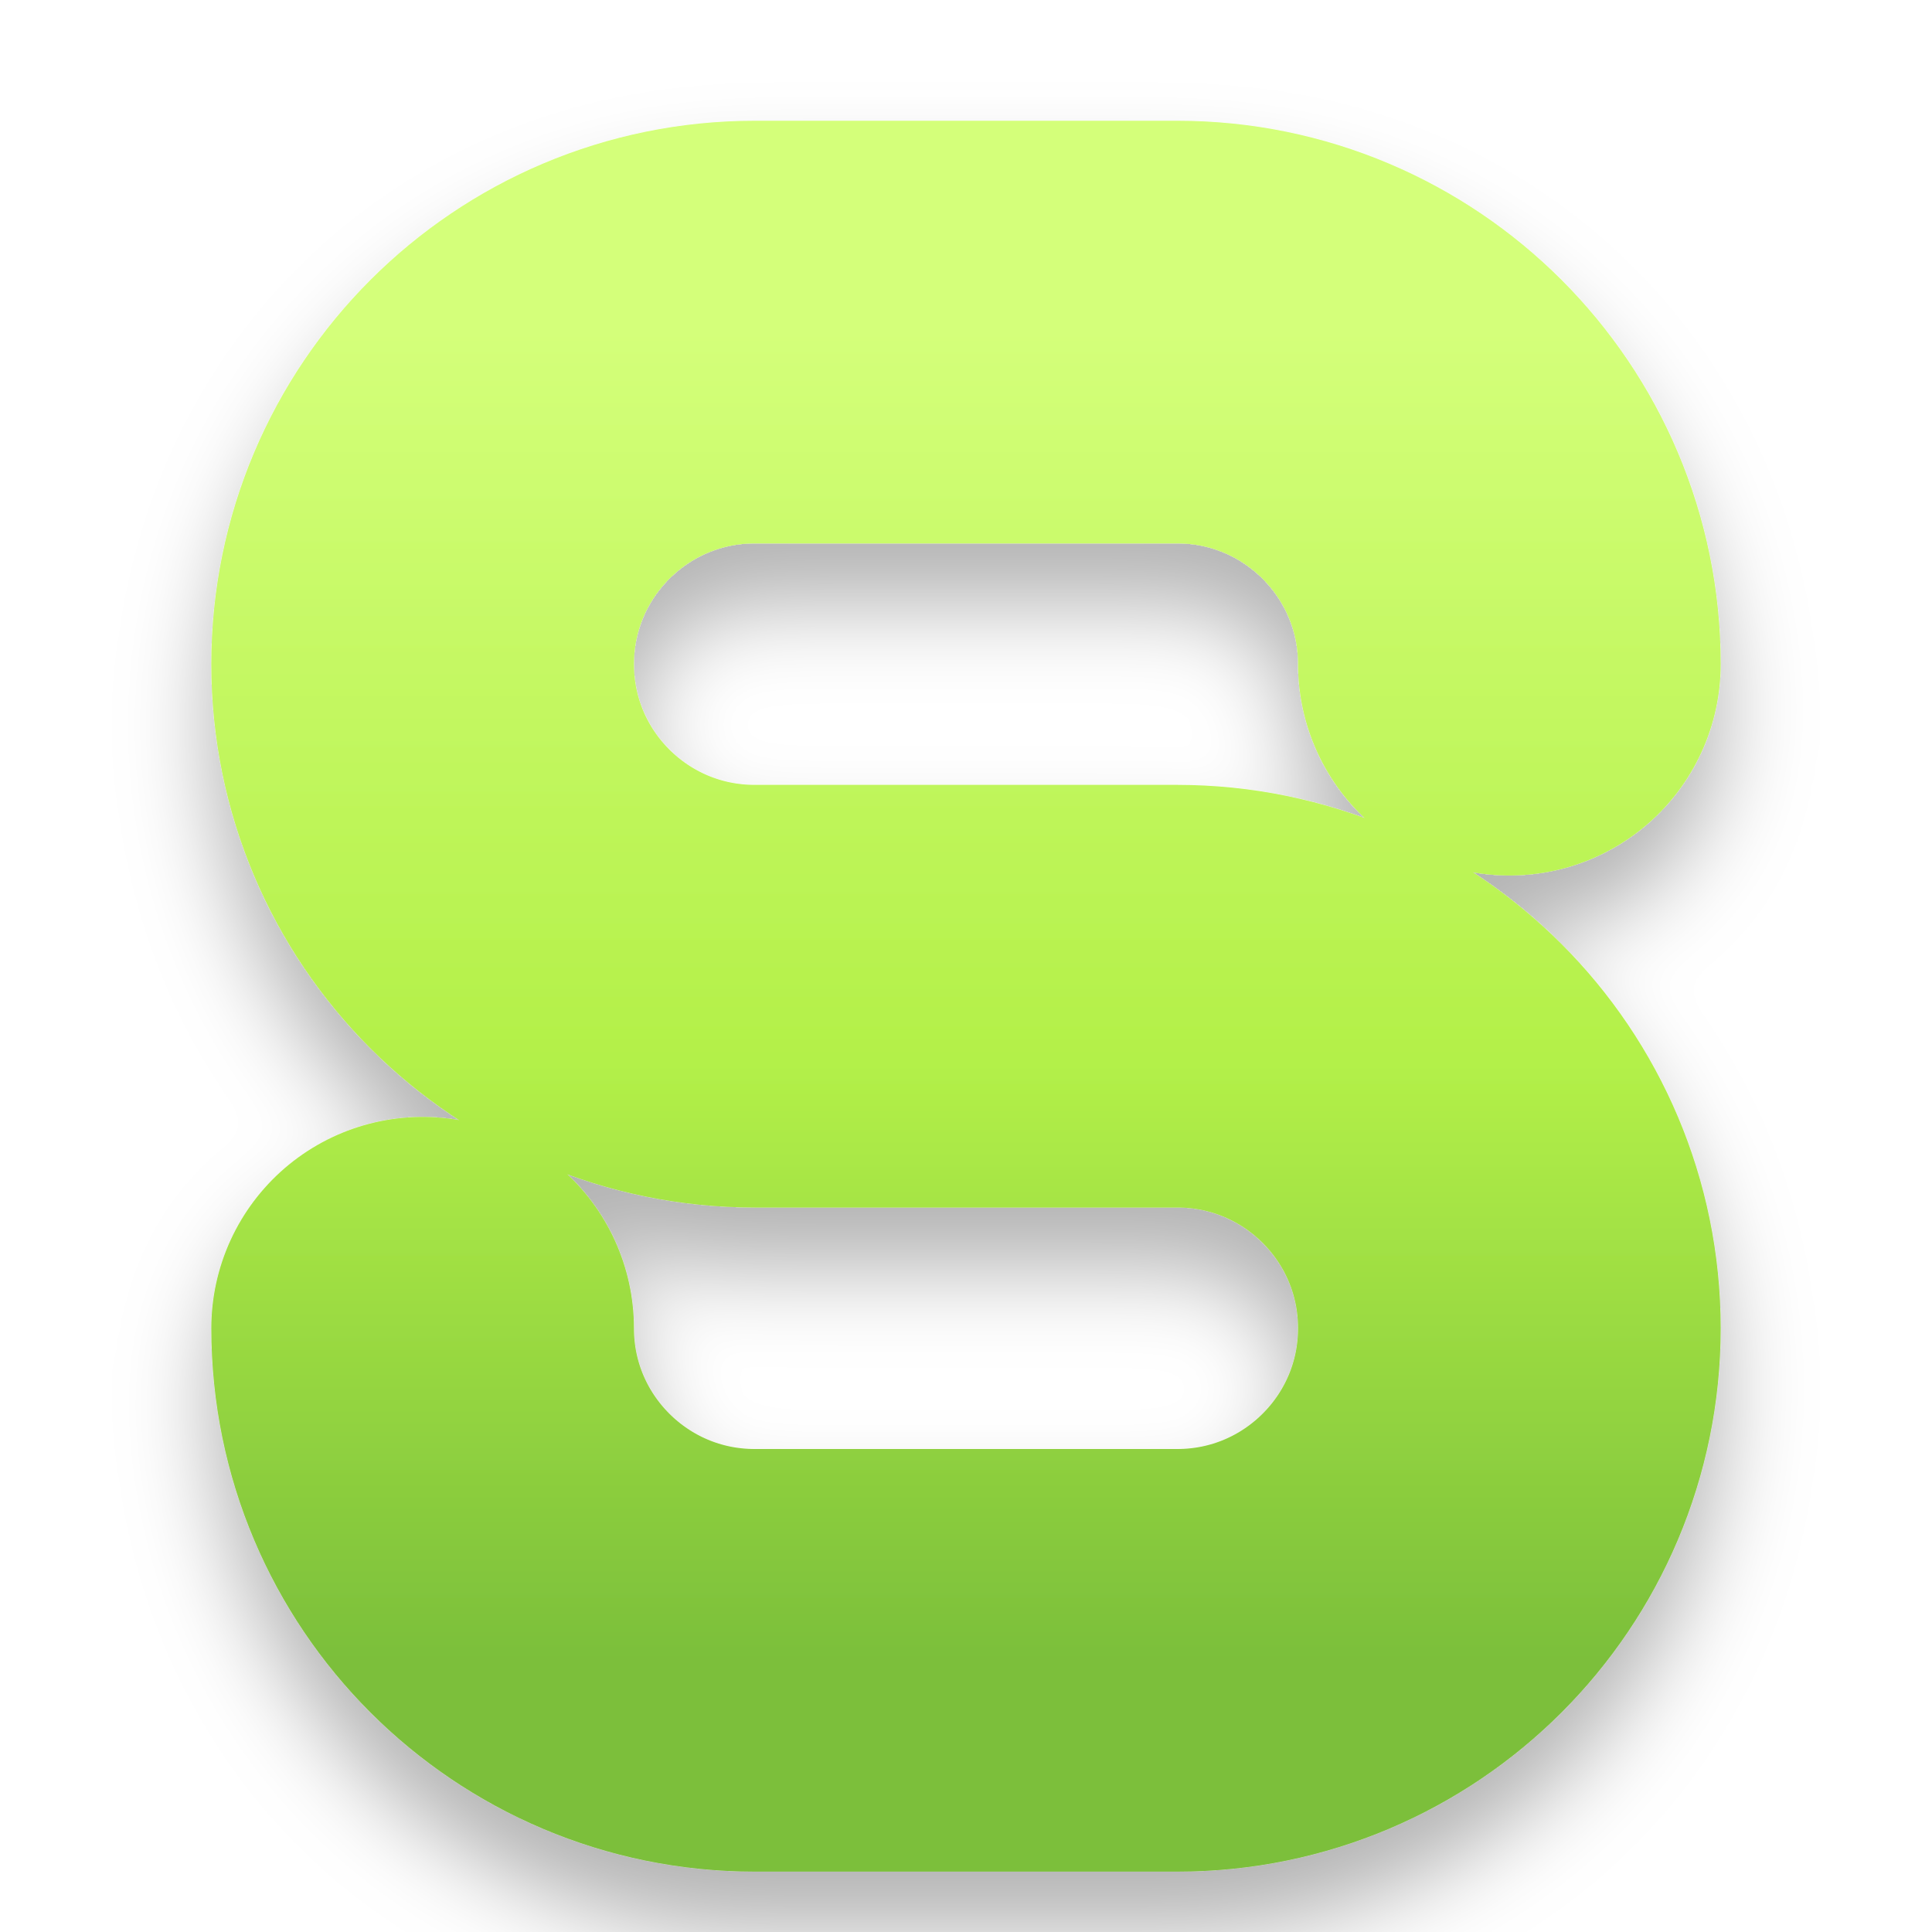
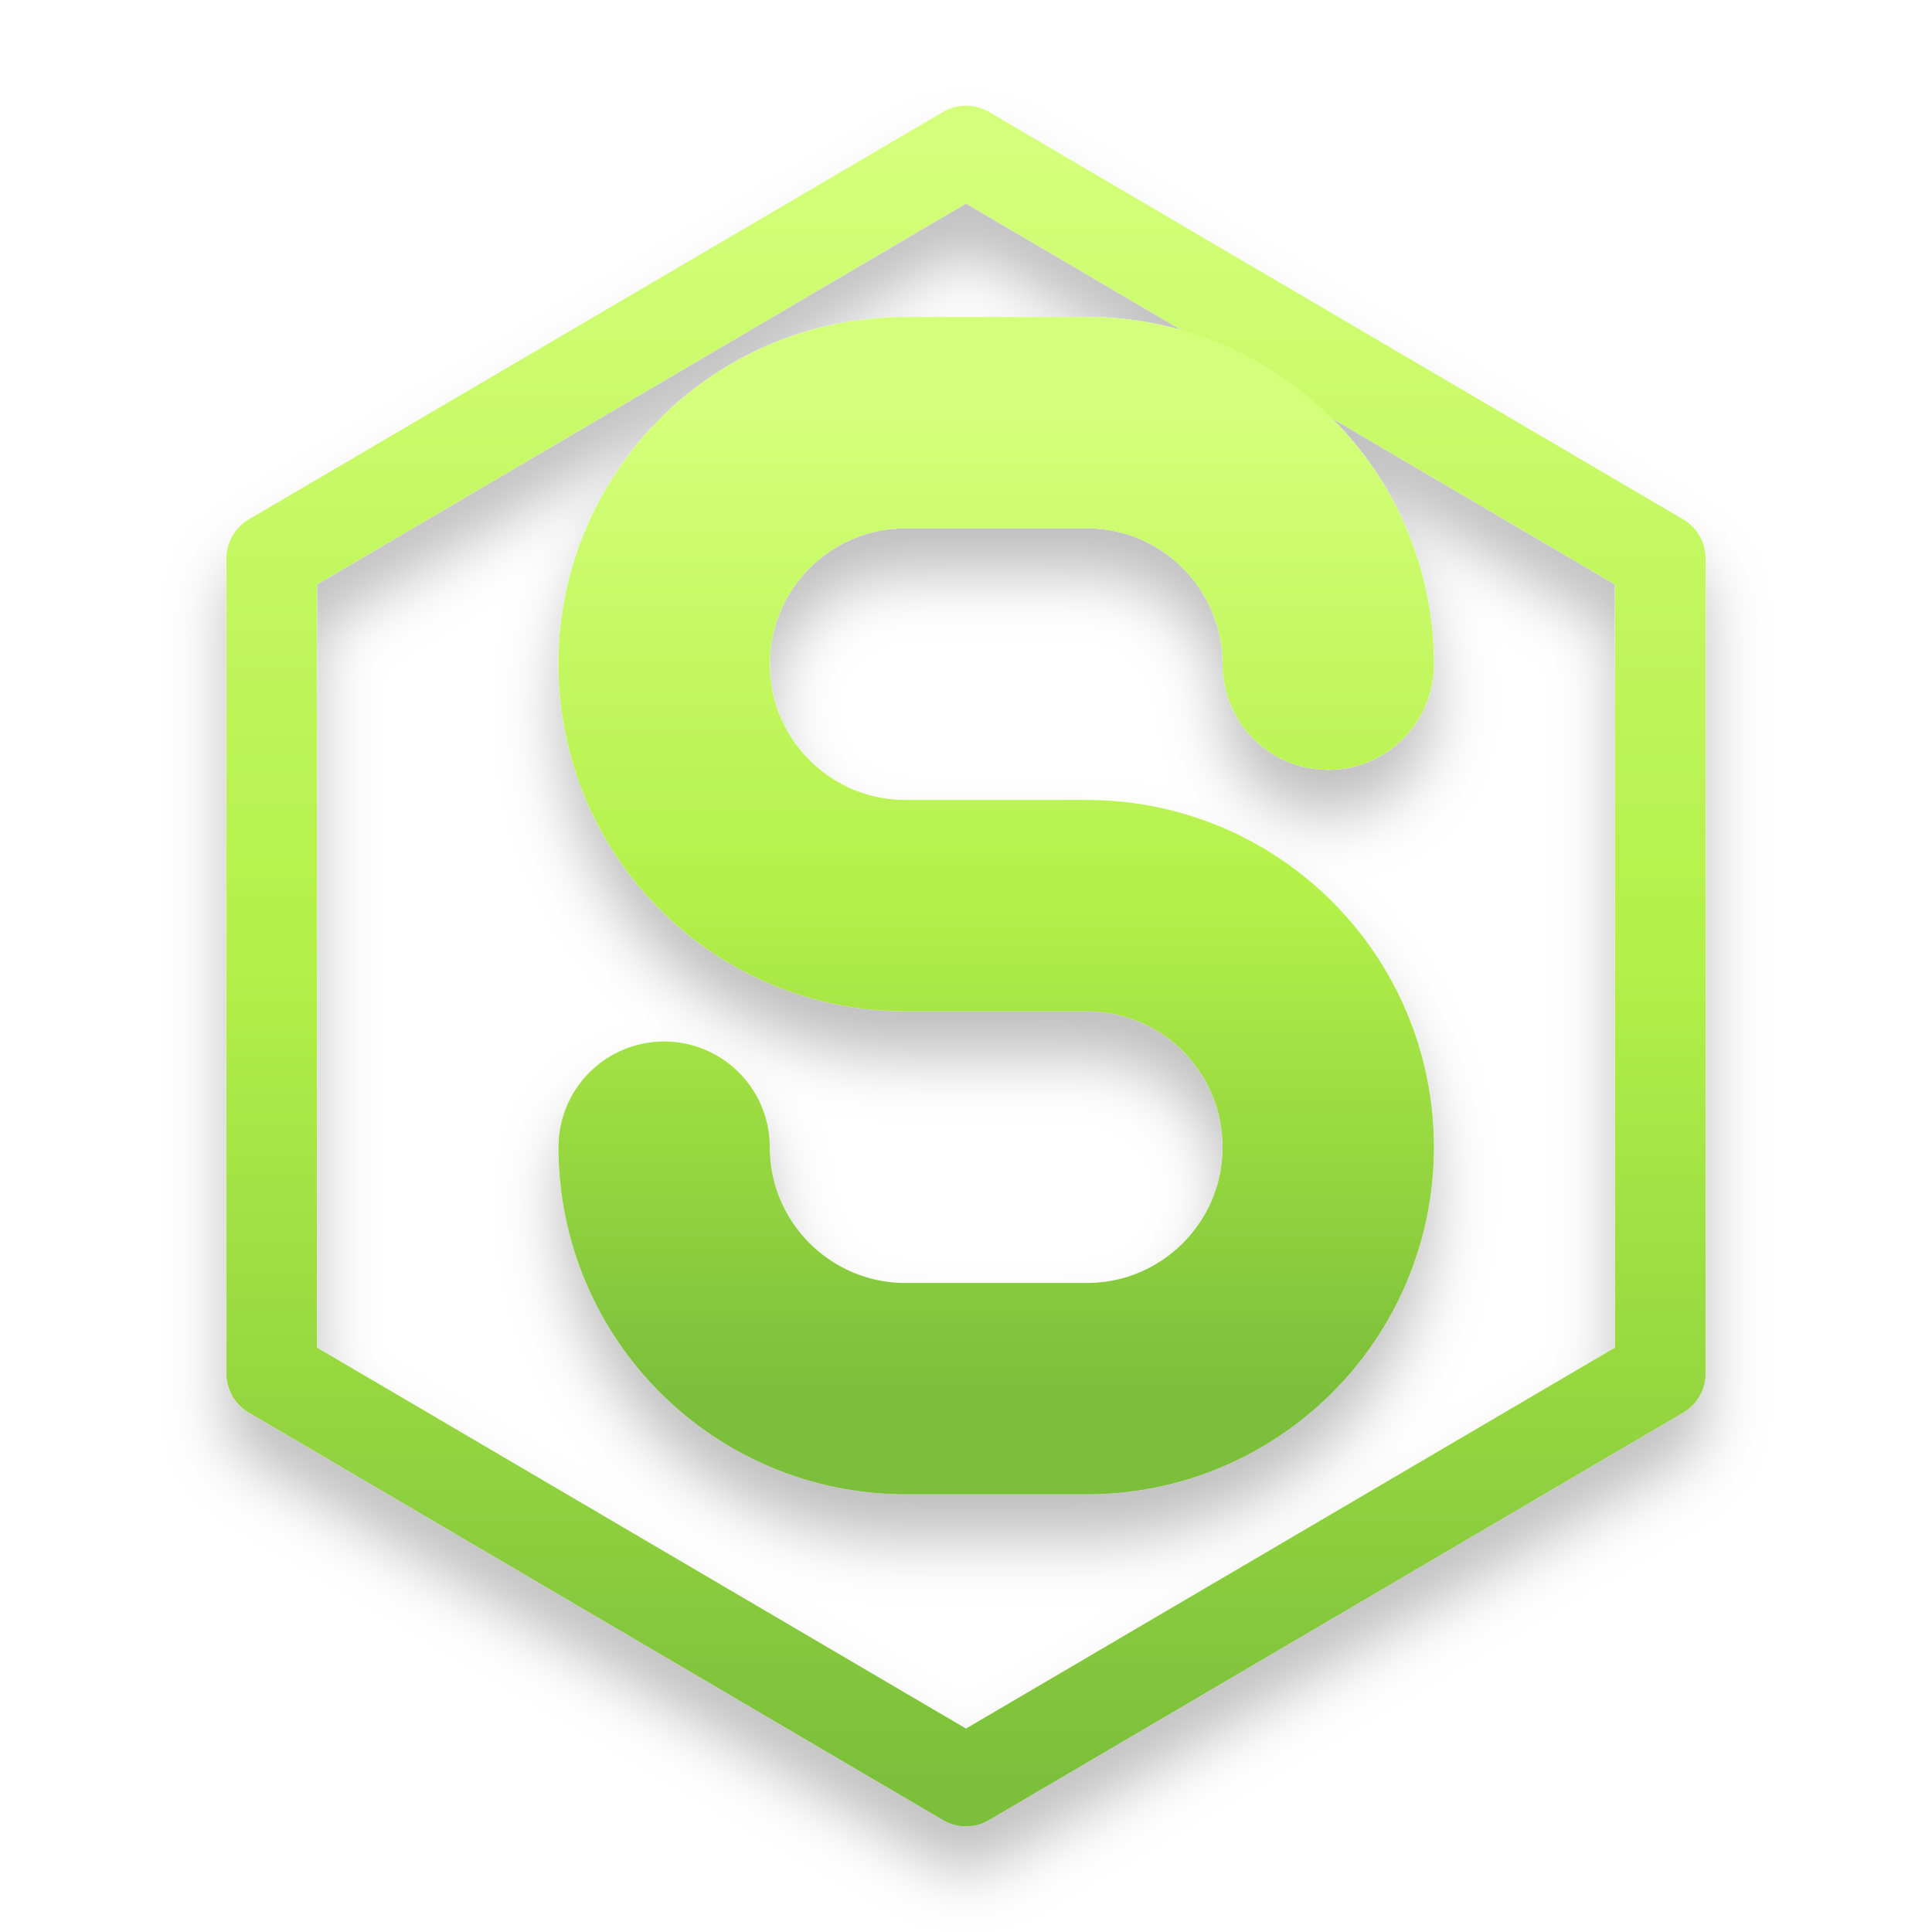
<svg xmlns="http://www.w3.org/2000/svg" width="64" height="64" viewBox="0 0 64 64" fill="none">
  <defs>
-     <linearGradient id="s-grad" x1="0" y1="0" x2="0" y2="1">
+     <linearGradient id="hex-grad" x1="0" y1="0" x2="0" y2="1">
      <stop offset="0%" stop-color="#d4ff7a" />
-       <stop offset="55%" stop-color="#b3f048" />
+       <stop offset="50%" stop-color="#b3f048" />
      <stop offset="100%" stop-color="#7bbf3a" />
    </linearGradient>
-     <filter id="s-shadow" x="-30%" y="-30%" width="160%" height="160%">
-       <feDropShadow dx="0" dy="2" stdDeviation="1.5" flood-color="#000" flood-opacity="0.3" />
+     <filter id="hex-shadow" x="-30%" y="-30%" width="160%" height="160%">
+       <feDropShadow dx="0" dy="1.5" stdDeviation="1" flood-color="#000" flood-opacity="0.25" />
    </filter>
  </defs>
-   <path d="M50 22 a11 11 0 0 0 -11 -11 h-14 a11 11 0 0 0 0 22 h14 a11 11 0 0 1 0 22 h-14 a11 11 0 0 1 -11 -11" stroke="url(#s-grad)" stroke-width="14" fill="none" stroke-linecap="round" stroke-linejoin="round" filter="url(#s-shadow)" />
+   <g filter="url(#hex-shadow)">
+     <polygon points="32,5 55,18.5 55,45.5 32,59 9,45.5 9,18.5" fill="none" stroke="url(#hex-grad)" stroke-width="3" stroke-linejoin="round" />
+     <path d="M44 22 a8 8 0 0 0 -8 -8 h-6 a8 8 0 0 0 0 16 h6 a8 8 0 0 1 0 16 h-6 a8 8 0 0 1 -8 -8" stroke="url(#hex-grad)" stroke-width="7" fill="none" stroke-linecap="round" stroke-linejoin="round" />
+   </g>
</svg>
